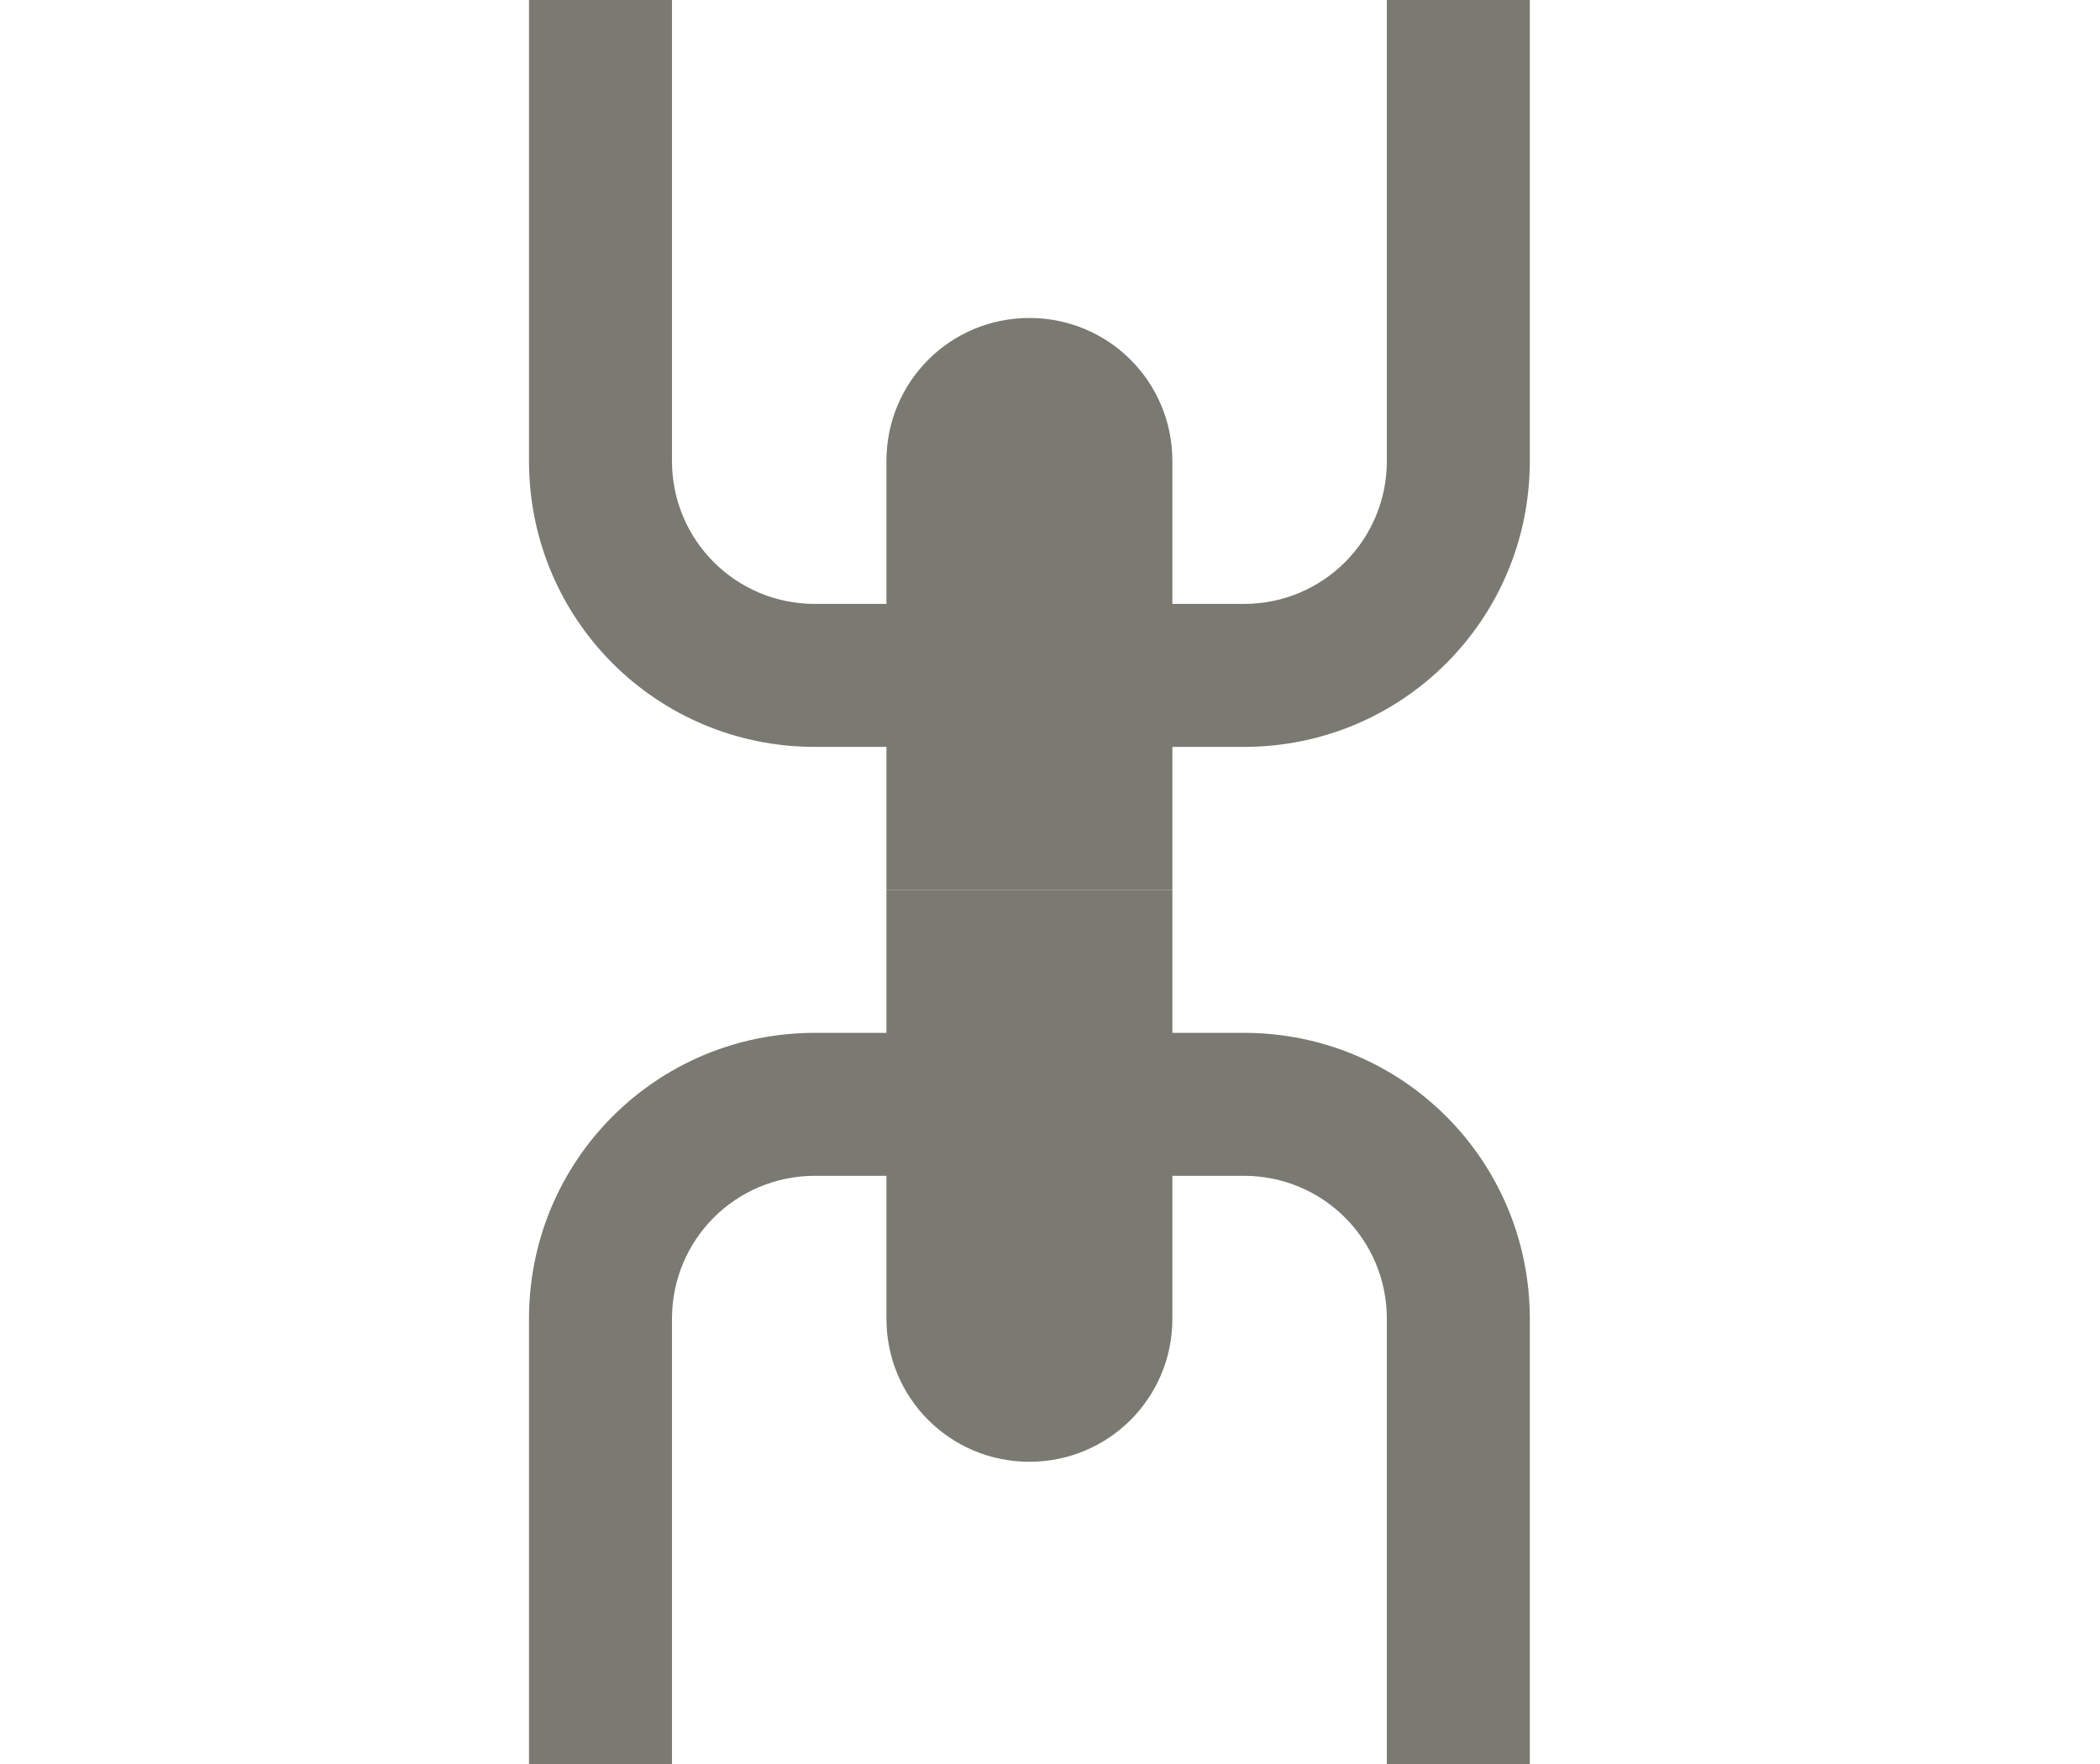
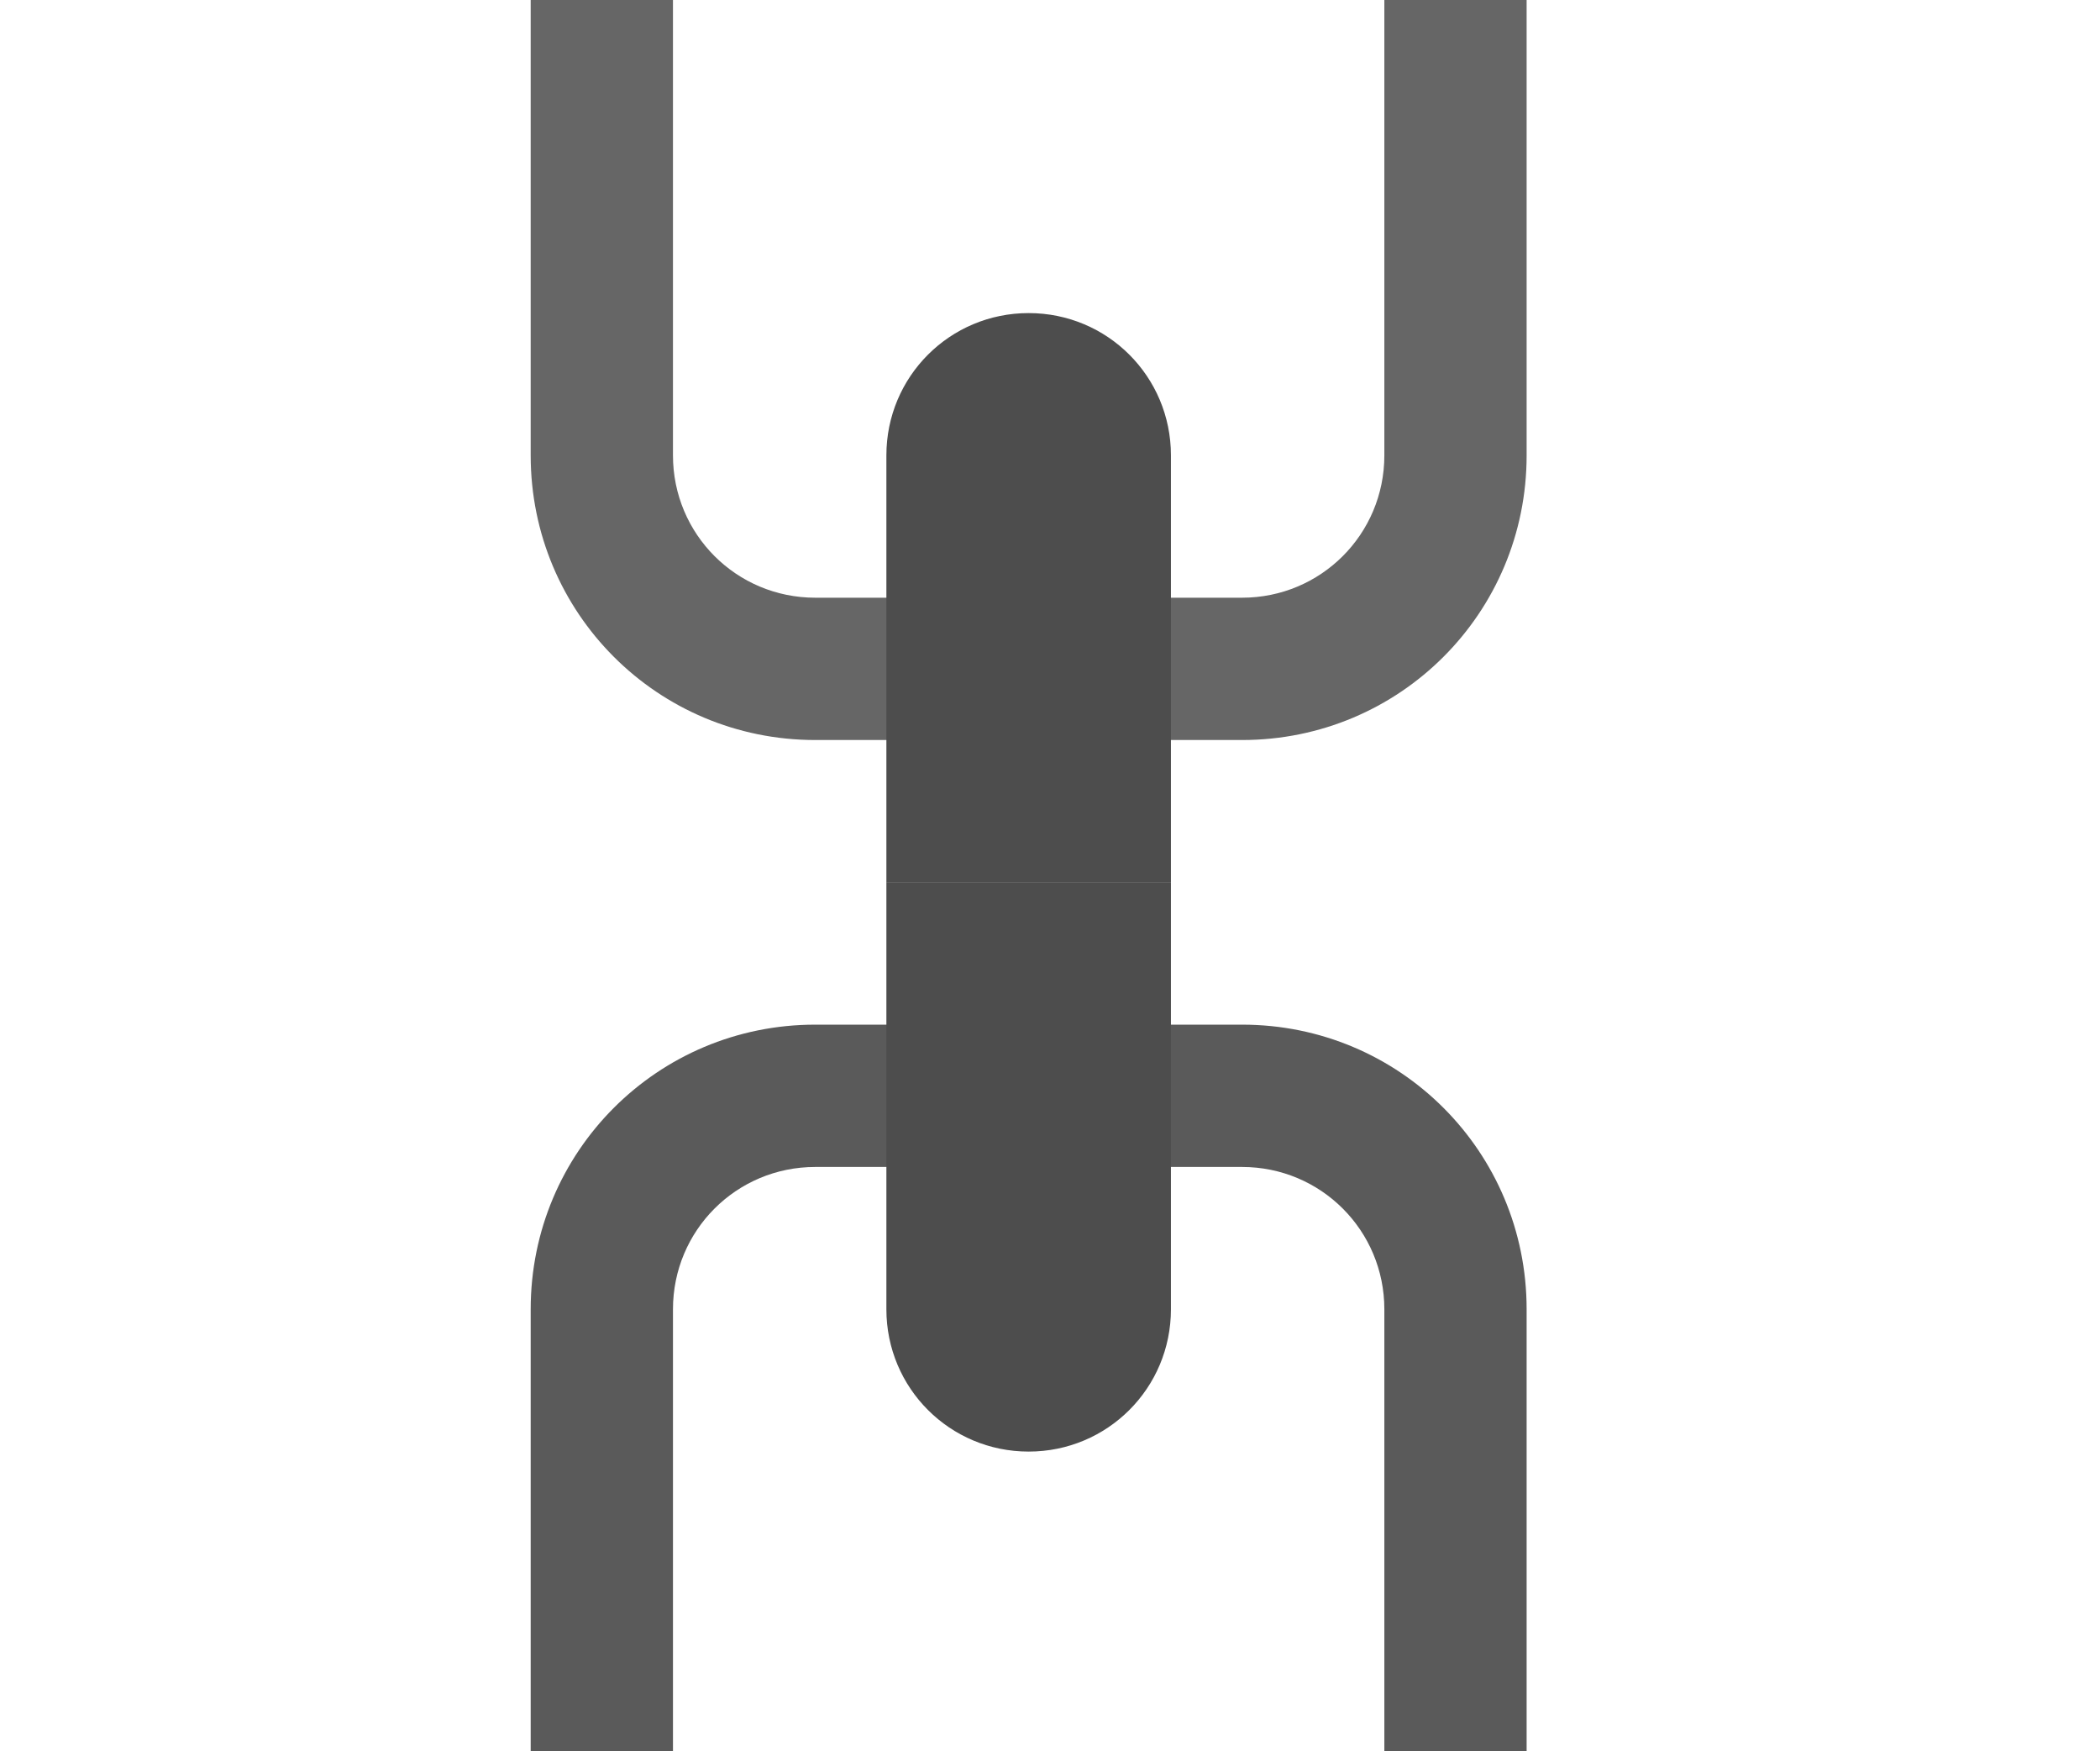
- <svg xmlns="http://www.w3.org/2000/svg" id="svg4355" version="1.1" viewBox="-2.7 5.776 14.688 12.336" style="max-height: 500px" width="14.688" height="12.336">
-   <path style="opacity:1;vector-effect:none;fill:#7A7A73;fill-opacity:1;stroke:none;stroke-width:4;stroke-linecap:square;stroke-linejoin:round;stroke-miterlimit:4;stroke-dasharray:none;stroke-dashoffset:3.2;stroke-opacity:.551" d="M3 3c-1.108 0-2 .892-2 2v4c0 1.108.892 2 2 2h3c1.108 0 2-.892 2-2V5c0-1.108-.892-2-2-2zm0 1h3c.554 0 1 .446 1 1v4c0 .554-.446 1-1 1H3c-.554 0-1-.446-1-1V5c0-.554.446-1 1-1z" id="rect819" />
-   <path style="opacity:1;vector-effect:none;fill:#7A7A73;fill-opacity:1;stroke:none;stroke-width:4;stroke-linecap:square;stroke-linejoin:round;stroke-miterlimit:4;stroke-dasharray:none;stroke-dashoffset:3.2;stroke-opacity:.551" d="M3 13c-1.108 0-2 .892-2 2v4c0 1.108.892 2 2 2h3c1.108 0 2-.892 2-2v-4c0-1.108-.892-2-2-2zm0 1h3c.554 0 1 .446 1 1v4c0 .554-.446 1-1 1H3c-.554 0-1-.446-1-1v-4c0-.554.446-1 1-1z" id="rect819-3" />
-   <path style="opacity:1;vector-effect:none;fill:#7A7A73;fill-opacity:1;stroke:none;stroke-width:4;stroke-linecap:square;stroke-linejoin:round;stroke-miterlimit:4;stroke-dasharray:none;stroke-dashoffset:3.2;stroke-opacity:.551" d="M4.5 8c-.554 0-1 .446-1 1v3h2V9c0-.554-.446-1-1-1z" id="rect839" />
-   <path style="opacity:1;vector-effect:none;fill:#7A7A73;fill-opacity:1;stroke:none;stroke-width:4;#stroke-linecap:square;stroke-linejoin:round;stroke-miterlimit:4;stroke-dasharray:none;stroke-dashoffset:3.2;stroke-opacity:.551" d="M3.5 12v3c0 .554.446 1 1 1s1-.446 1-1v-3z" id="rect839-6" />
+ <svg xmlns="http://www.w3.org/2000/svg" id="link-chain-balanced" version="1.1" viewBox="-2.7 5.8 14.7 12.3" width="150" height="125">
+   <path fill="#666666" d="M3 3c-1.108 0-2 .892-2 2v4c0 1.108.892 2 2 2h3c1.108 0 2-.892 2-2V5c0-1.108-.892-2-2-2zm0 1h3c.554 0 1 .446 1 1v4c0 .554-.446 1-1 1H3c-.554 0-1-.446-1-1V5c0-.554.446-1 1-1z" />
+   <path fill="#5A5A5A" d="M3 13c-1.108 0-2 .892-2 2v4c0 1.108.892 2 2 2h3c1.108 0 2-.892 2-2v-4c0-1.108-.892-2-2-2zm0 1h3c.554 0 1 .446 1 1v4c0 .554-.446 1-1 1H3c-.554 0-1-.446-1-1v-4c0-.554.446-1 1-1z" />
+   <g fill="#4D4D4D">
+     <path d="M4.5 8c-.554 0-1 .446-1 1v3h2V9c0-.554-.446-1-1-1z" />
+     <path d="M3.5 12v3c0 .554.446 1 1 1s1-.446 1-1v-3z" />
+   </g>
</svg>
